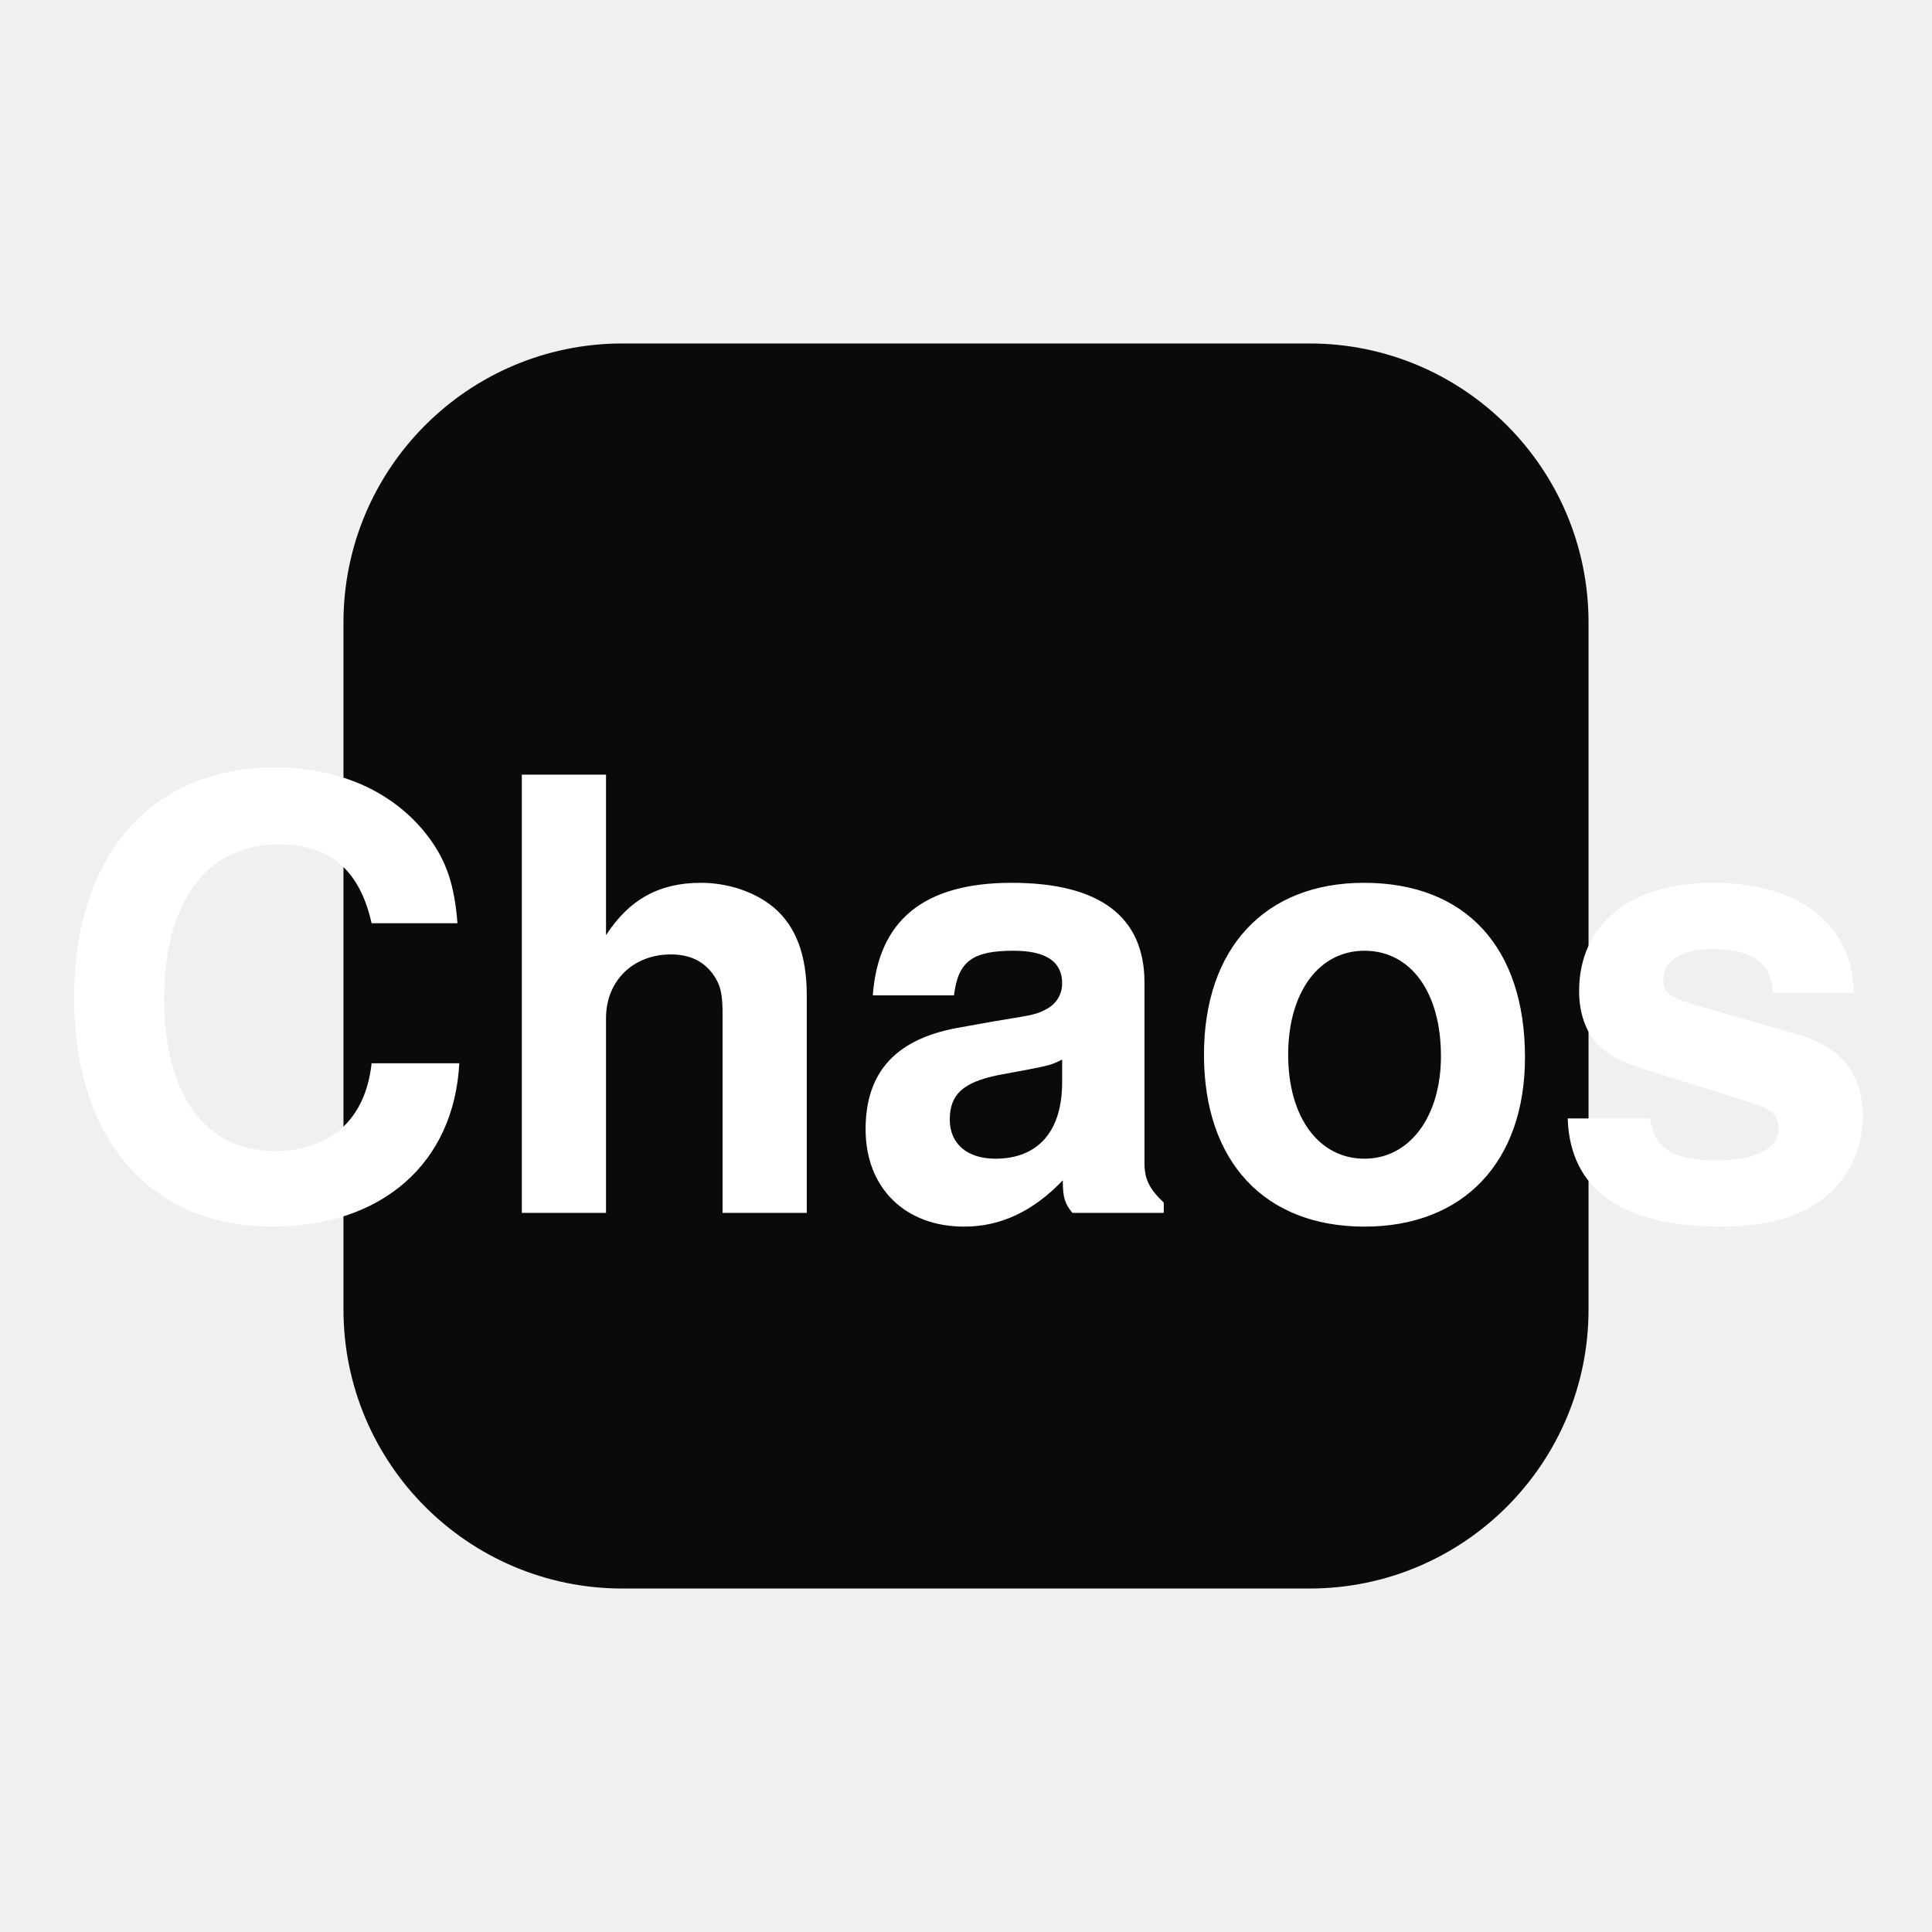
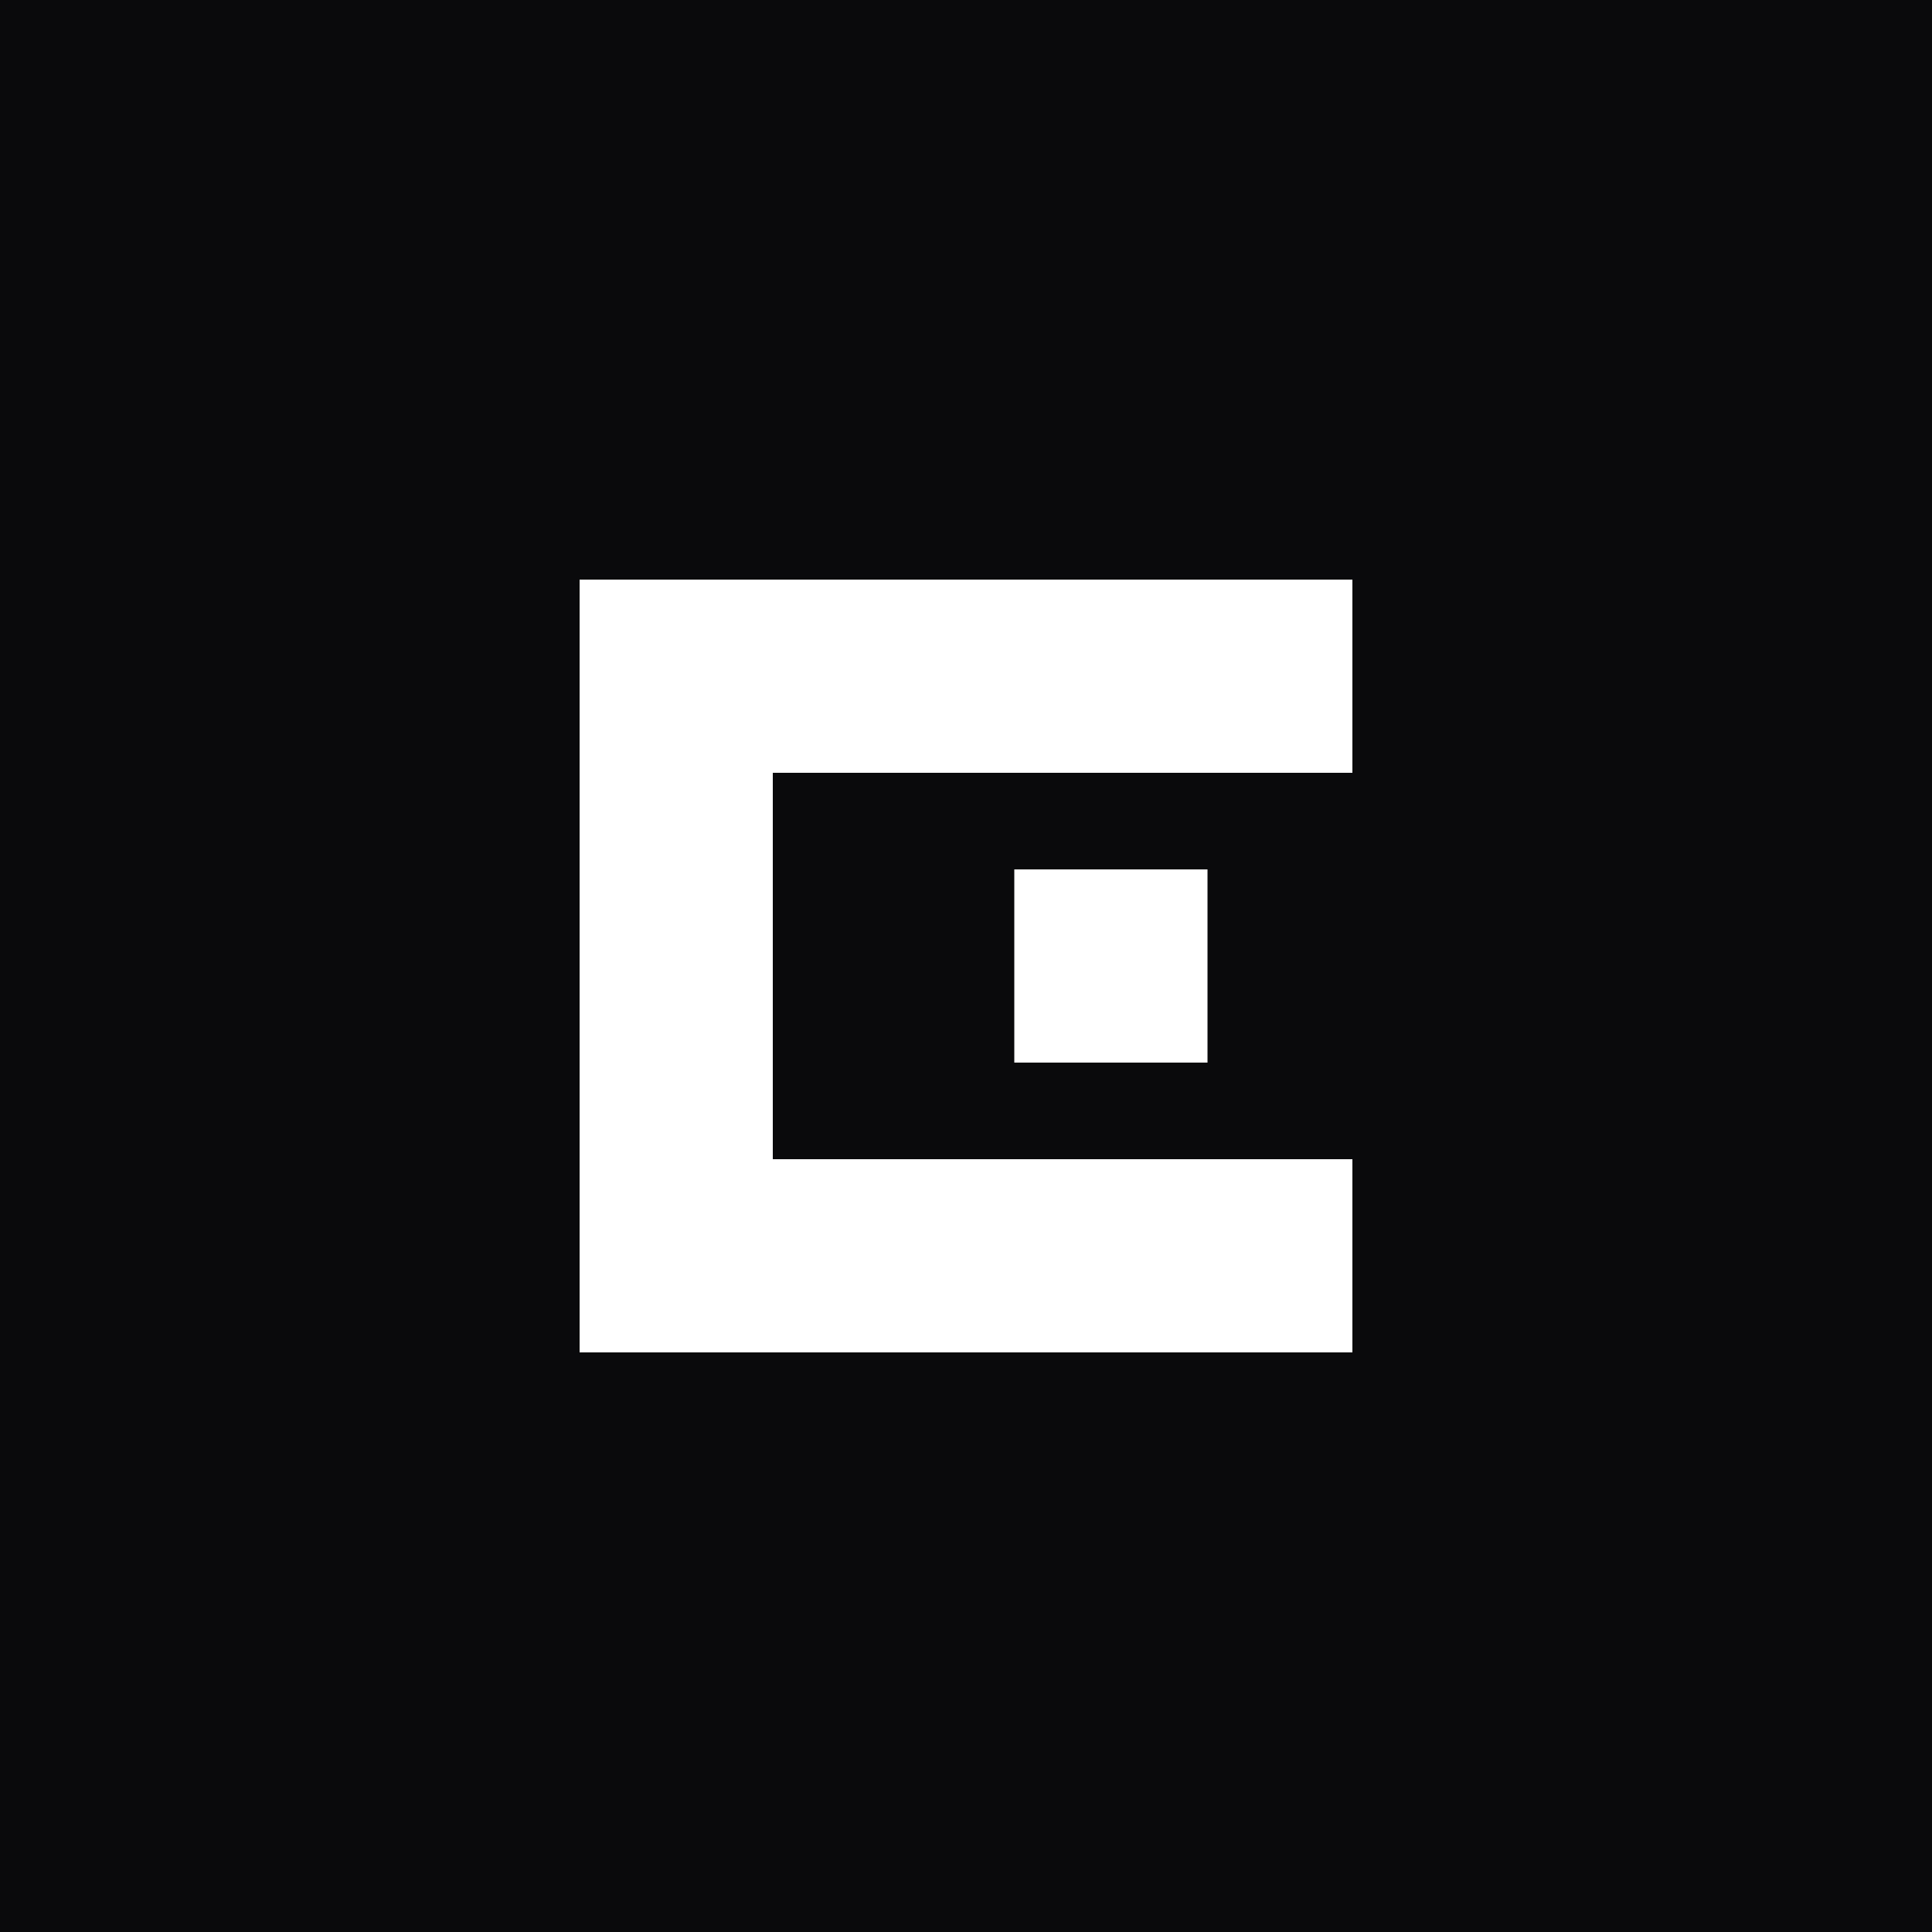
- <svg xmlns="http://www.w3.org/2000/svg" viewBox="0 0 180 180">
-   <rect x="32" y="32" width="116" height="116" rx="26" fill="#0a0a0c" />
-   <text x="90" y="113" text-anchor="middle" font-family="system-ui,-apple-system,'Segoe UI',Helvetica,Arial,sans-serif" font-weight="800" font-size="56" fill="#ffffff">Chaos</text>
+ <svg xmlns="http://www.w3.org/2000/svg" viewBox="0 0 180 180" role="img" aria-label="CHAOS_API">
+   <rect width="180" height="180" fill="#0a0a0c" />
+   <g fill="#ffffff">
+     <rect x="54" y="54" width="72" height="18" />
+     <rect x="54" y="108" width="72" height="18" />
+     <rect x="54" y="54" width="18" height="72" />
+     <rect x="94.5" y="81" width="18" height="18" />
+   </g>
</svg>
